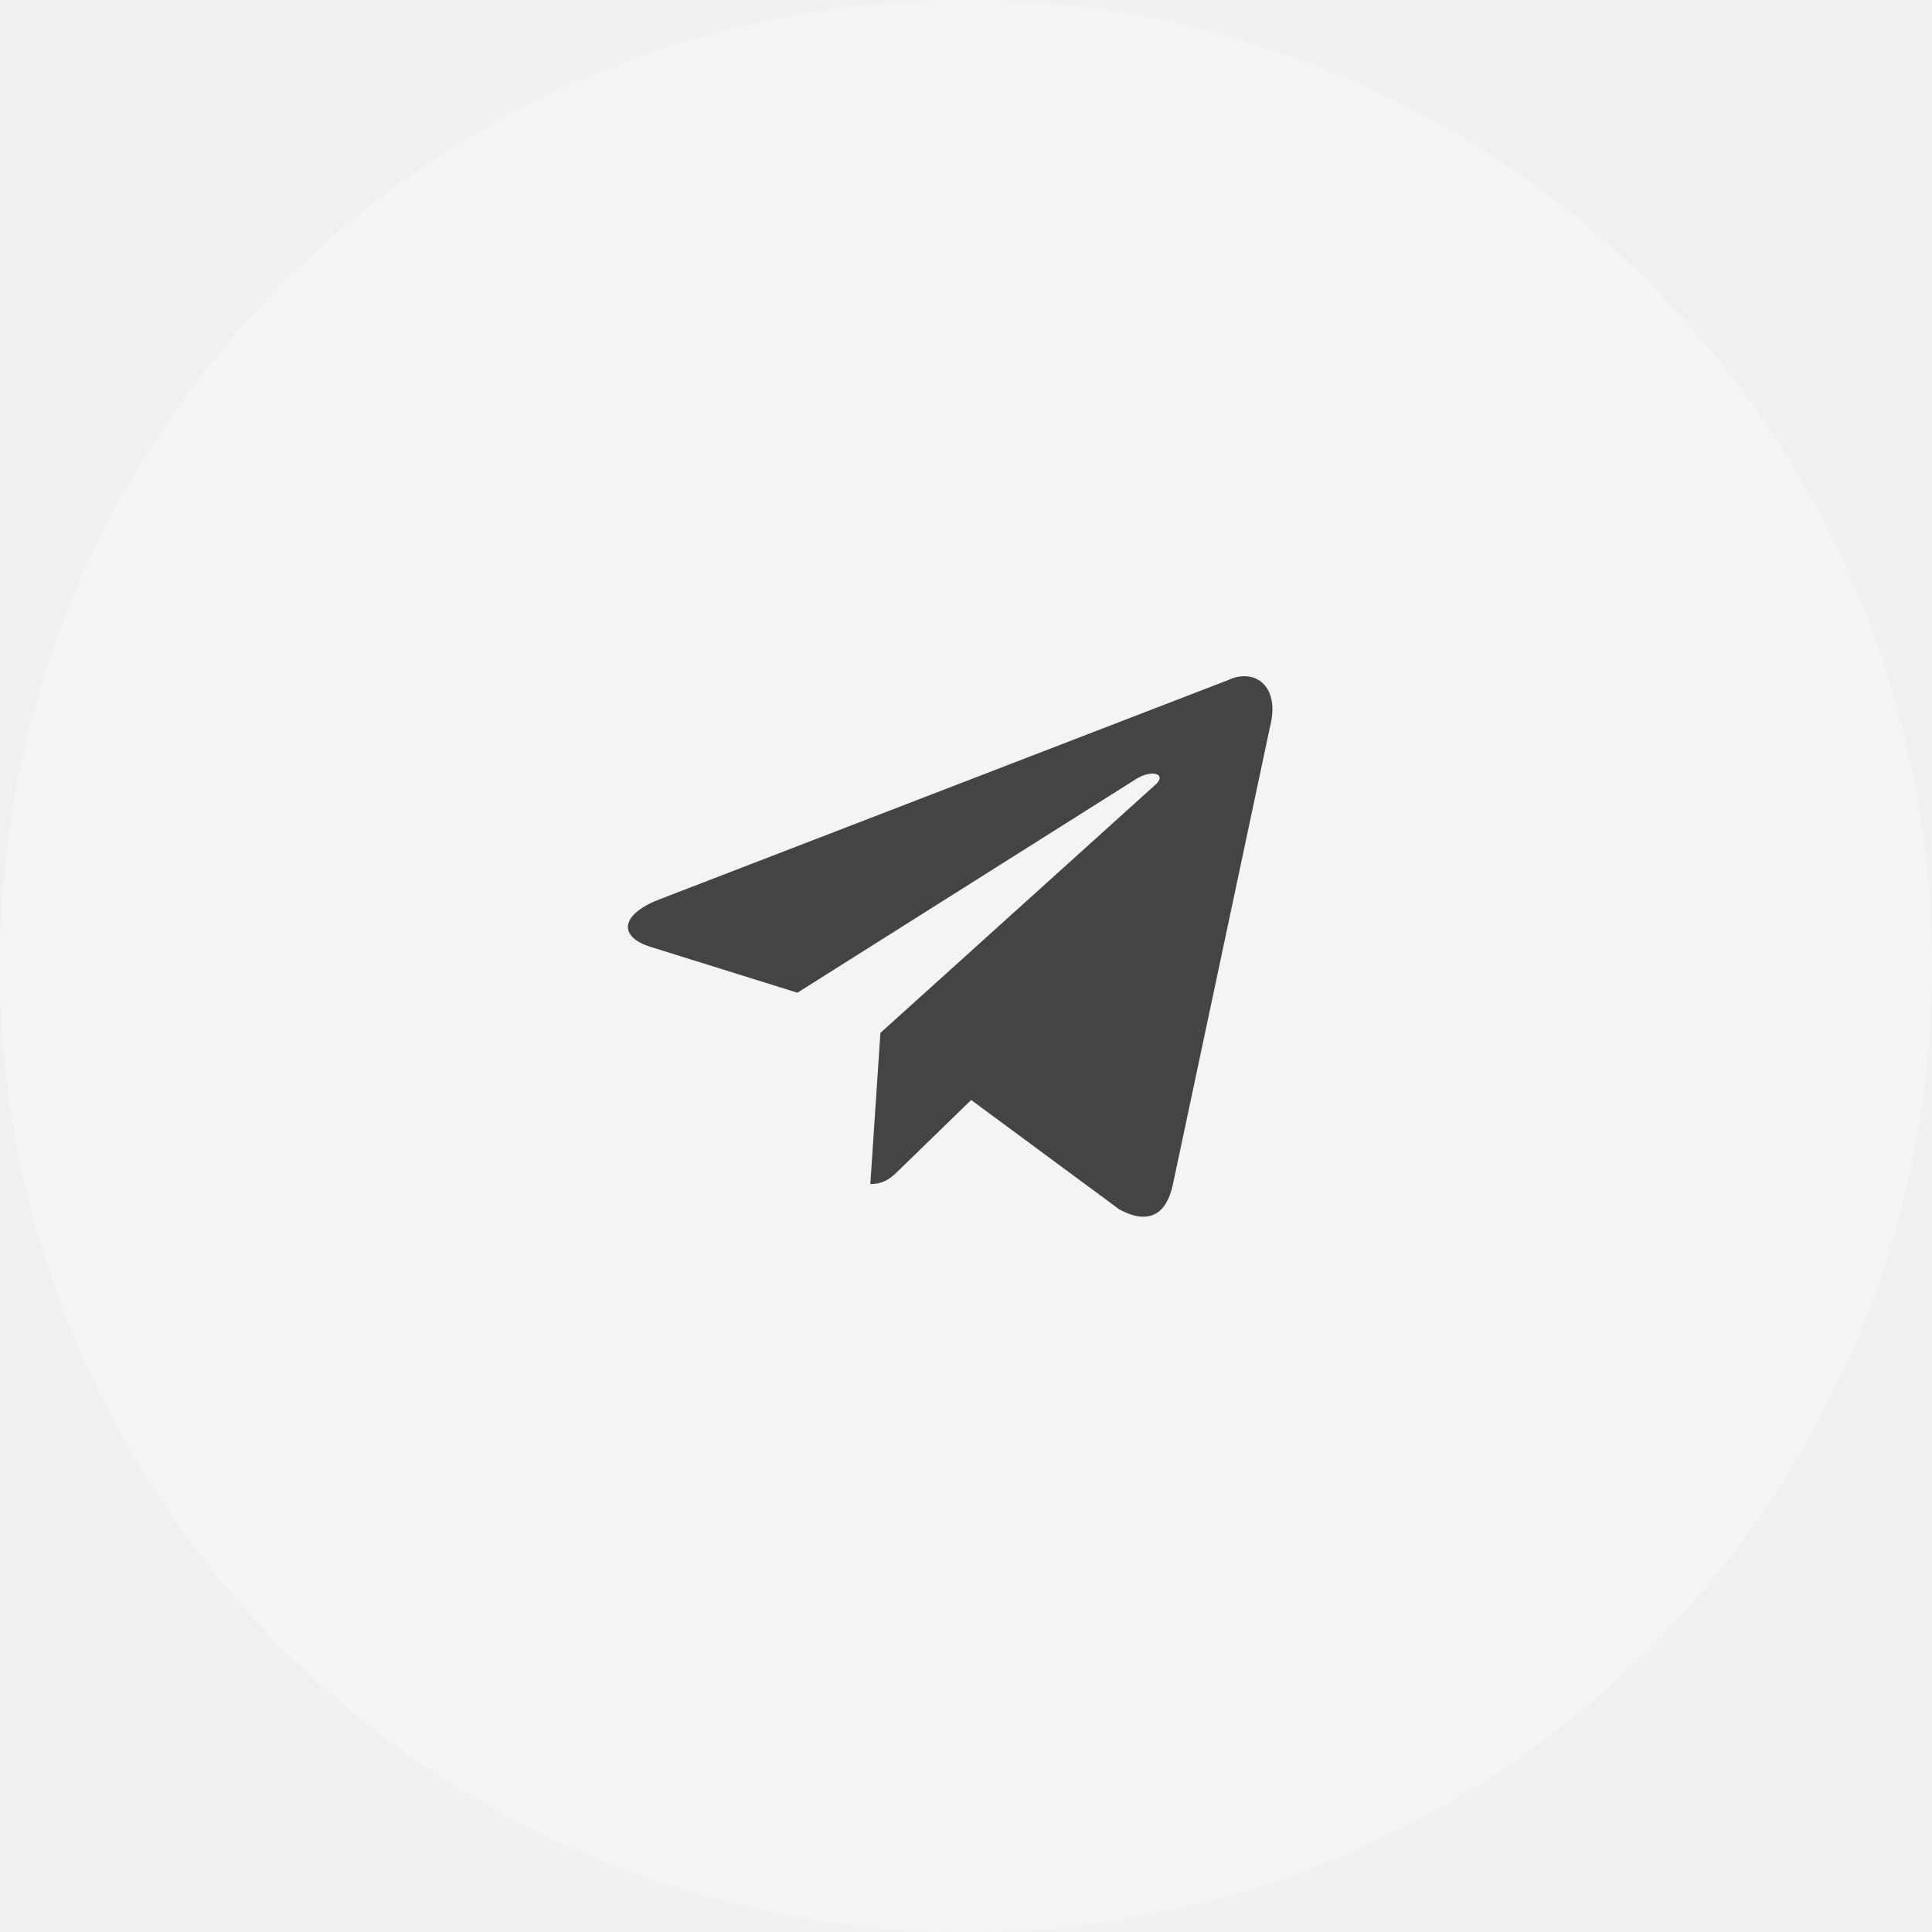
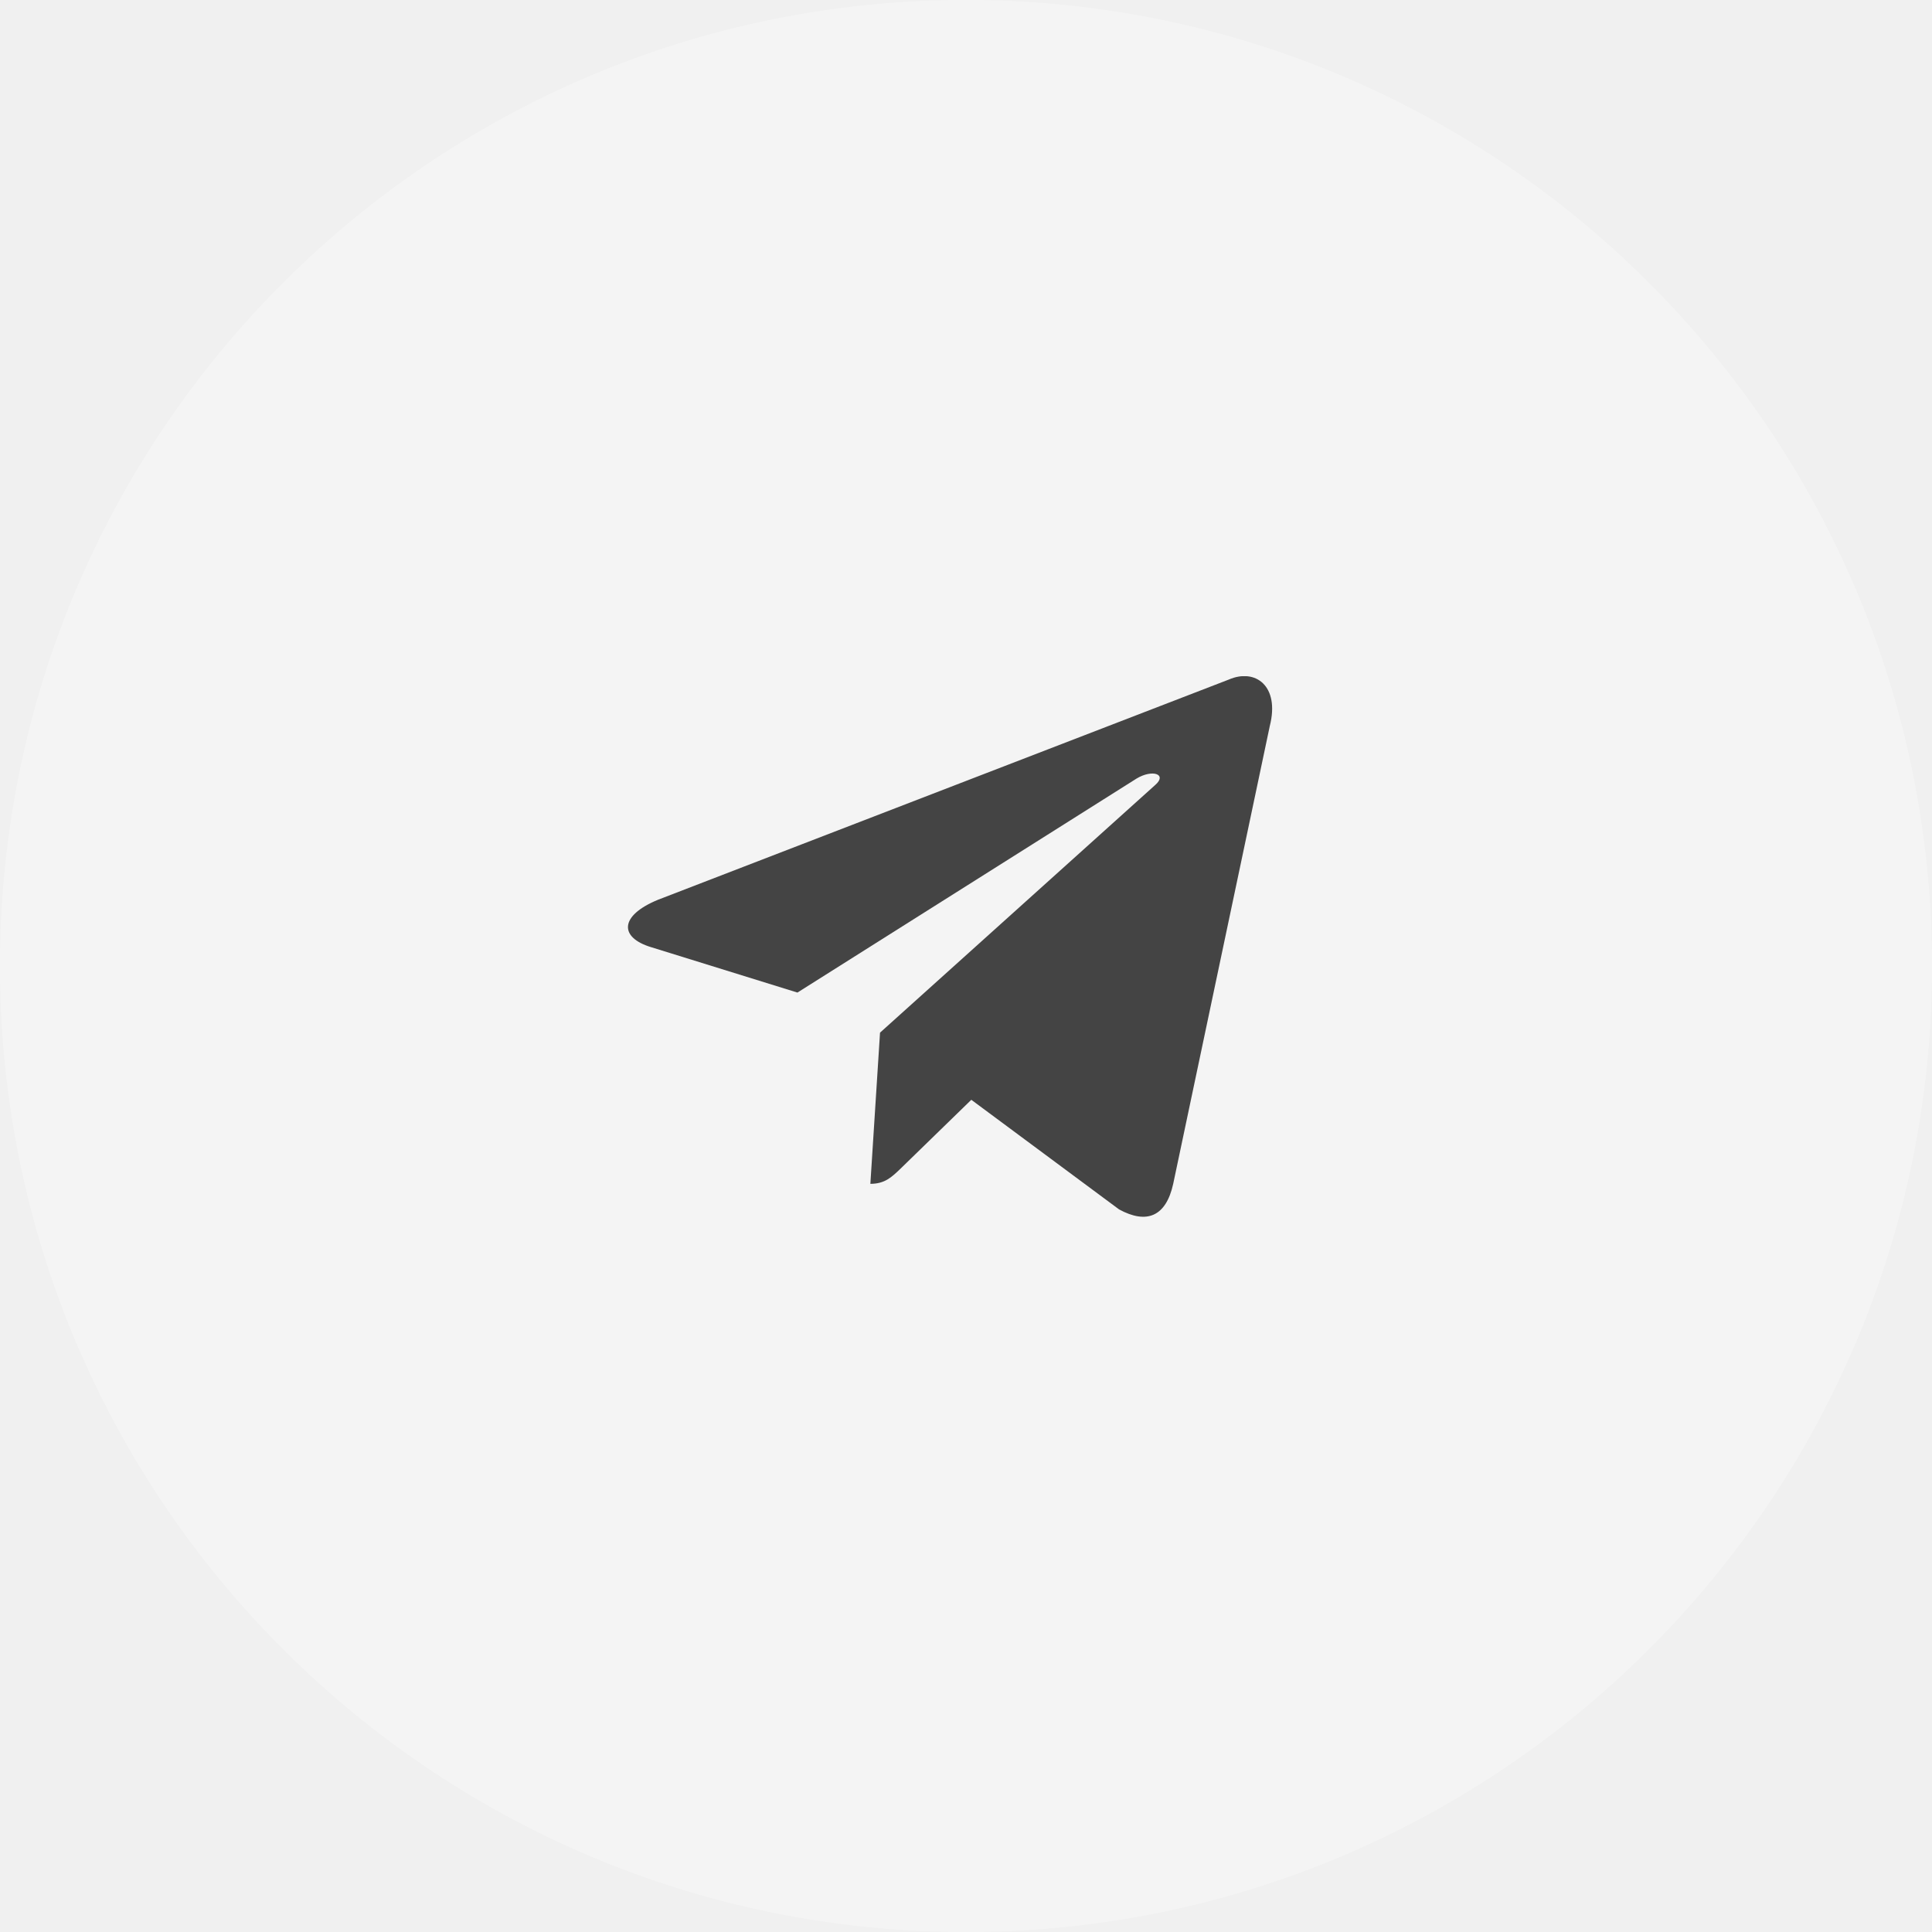
- <svg xmlns="http://www.w3.org/2000/svg" width="40" height="40" viewBox="0 0 40 40" fill="none">
-   <circle cx="20" cy="20" r="20" fill="white" fill-opacity="0.3" />
-   <g clip-path="url(#clip0_48539_806)">
-     <path d="M25.443 14.074L13.623 18.632C12.816 18.956 12.821 19.406 13.475 19.606L16.51 20.553L23.531 16.123C23.863 15.921 24.166 16.03 23.917 16.251L18.228 21.385H18.227L18.228 21.386L18.019 24.514C18.326 24.514 18.461 24.373 18.633 24.207L20.107 22.774L23.173 25.038C23.738 25.35 24.144 25.19 24.285 24.515L26.298 15.03C26.504 14.204 25.982 13.83 25.443 14.074Z" fill="#444444" />
+ <svg xmlns="http://www.w3.org/2000/svg" width="40" height="40" fill="none">
+   <circle cx="20" cy="20" r="20" fill="#fff" fill-opacity=".3" />
+   <g clip-path="url(#a)">
+     <path fill="#444" d="m25.44 14.07-11.82 4.56c-.8.33-.8.78-.14.98l3.03.94 7.02-4.43c.33-.2.64-.09.39.13l-5.7 5.13-.2 3.13c.3 0 .44-.14.61-.3l1.48-1.44 3.06 2.27c.57.31.97.15 1.12-.53l2-9.48c.21-.83-.3-1.2-.85-.96Z" />
  </g>
  <defs>
-     <clipPath id="clip0_48539_806">
-       <rect width="14" height="12" fill="white" transform="translate(13 14)" />
+     <clipPath id="a">
+       <path fill="#fff" d="M13 14h14v12H13z" />
    </clipPath>
  </defs>
</svg>
